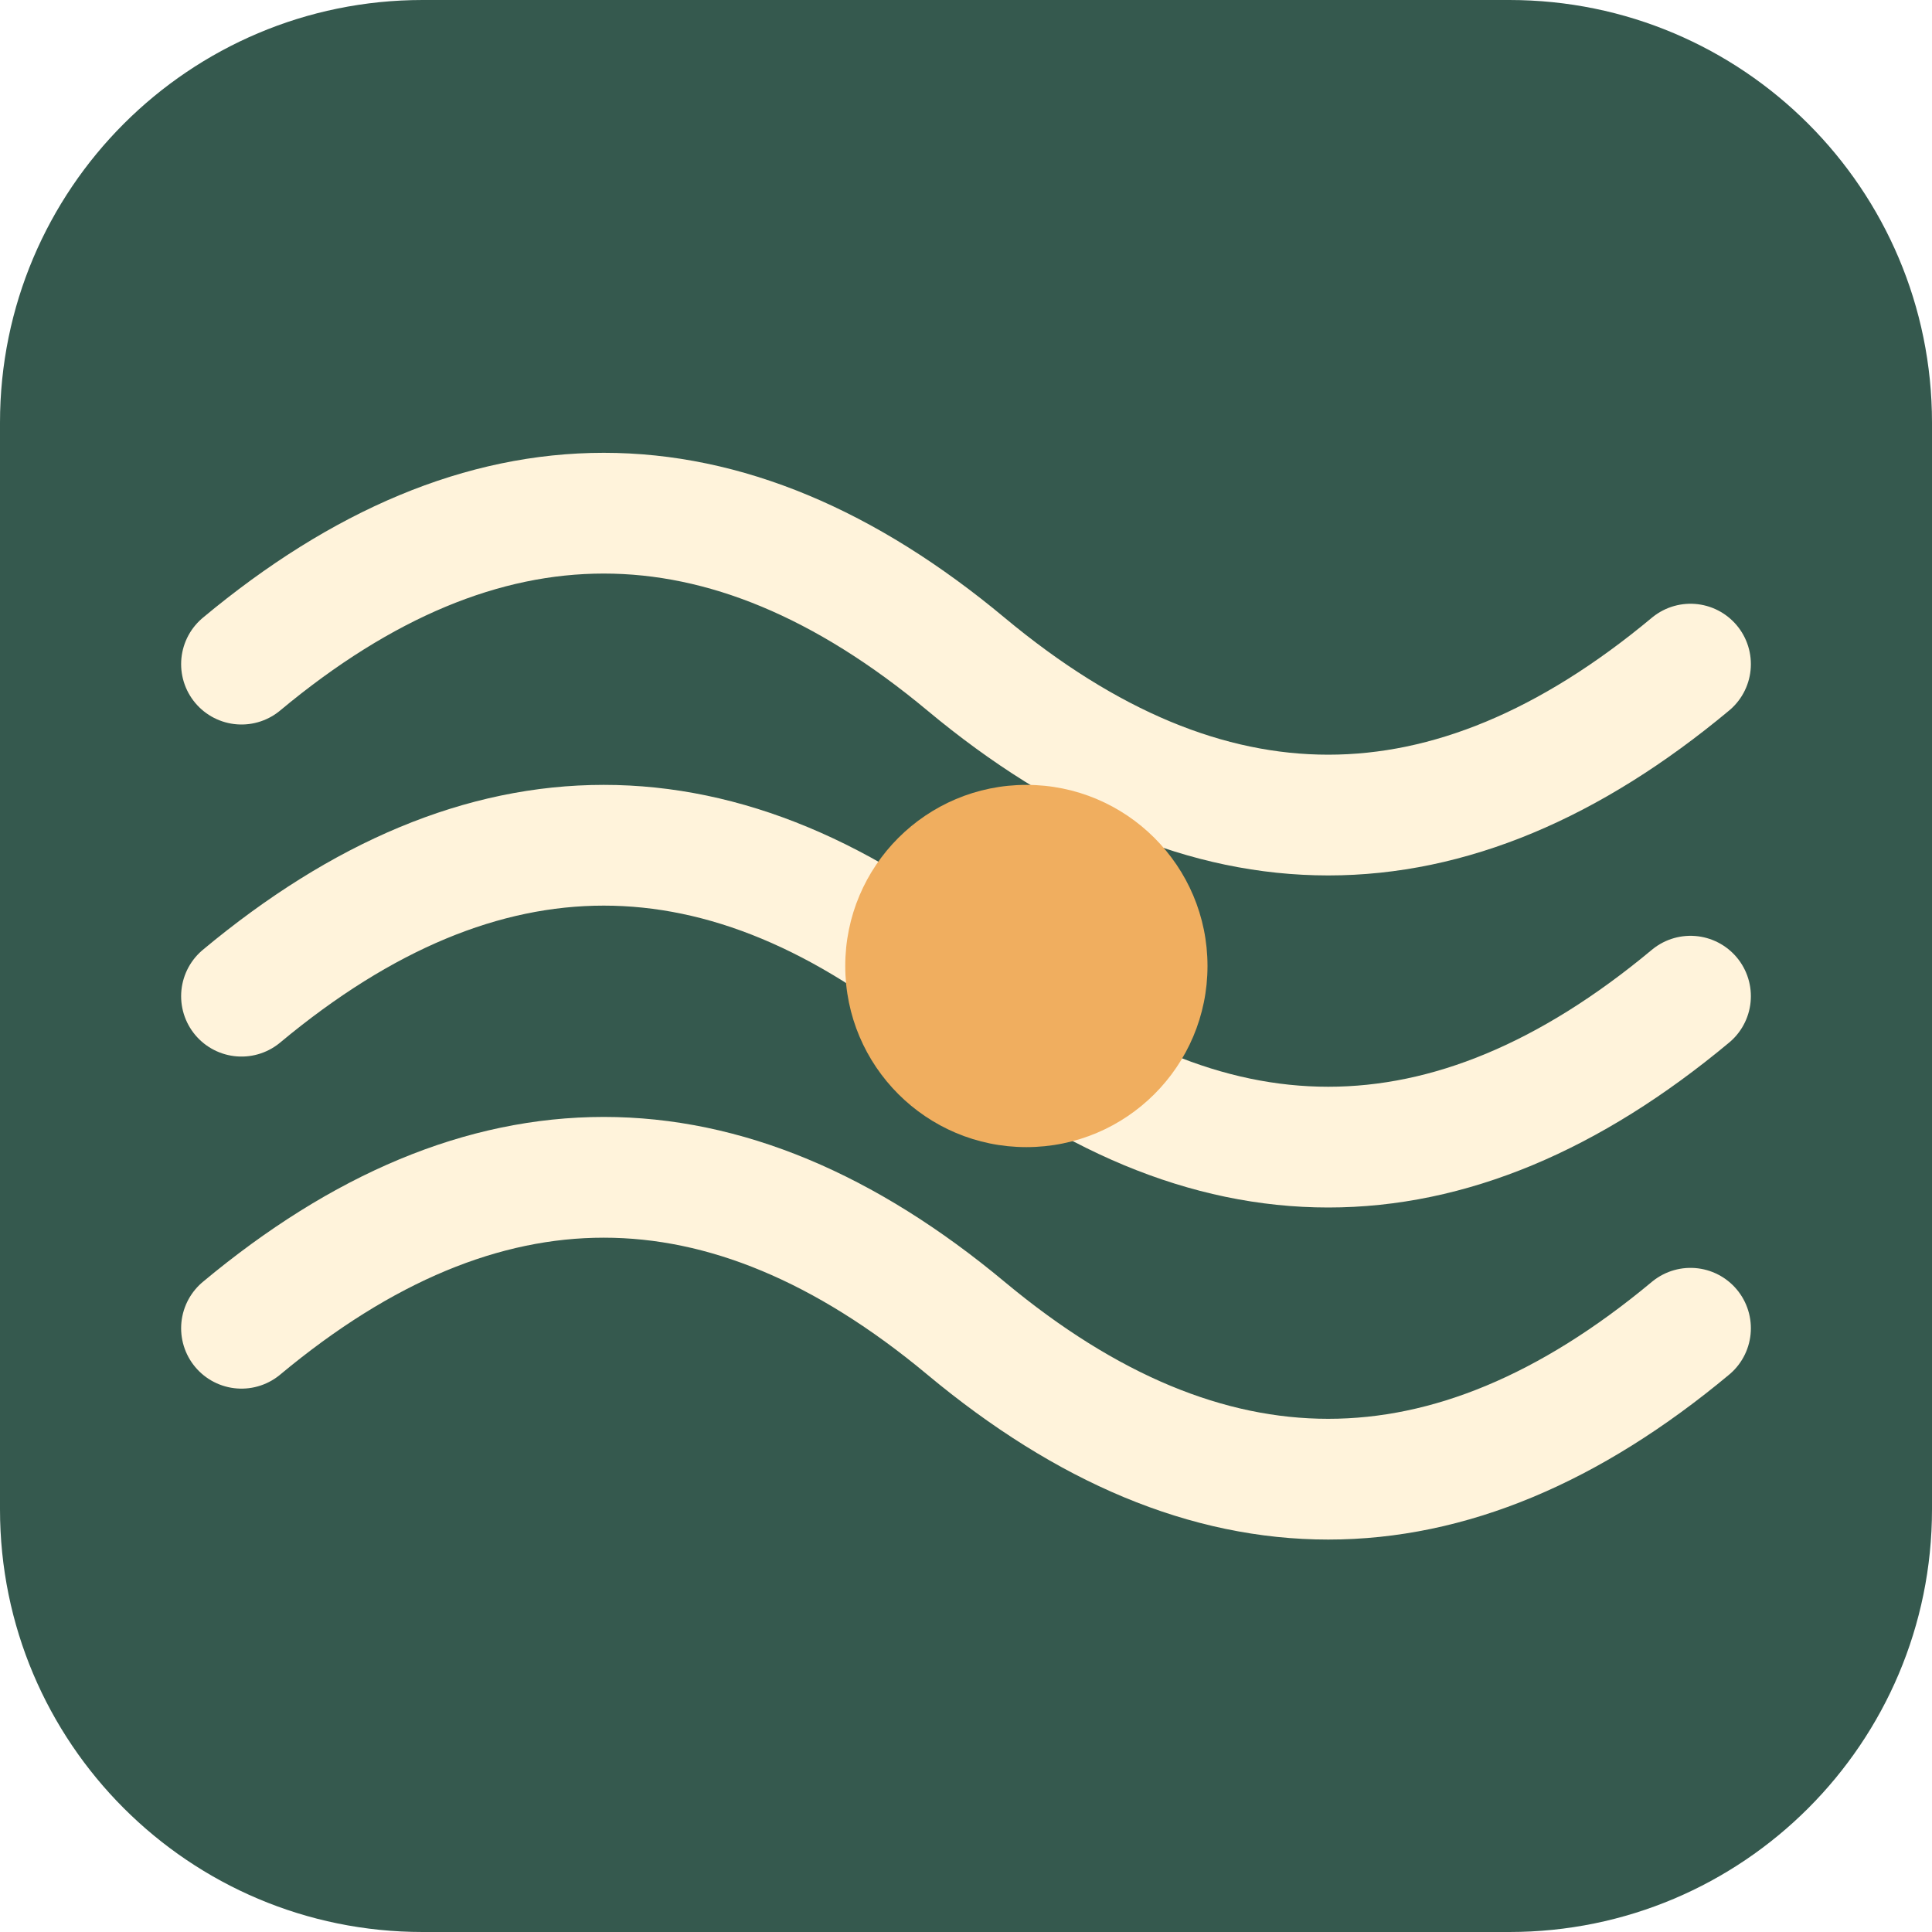
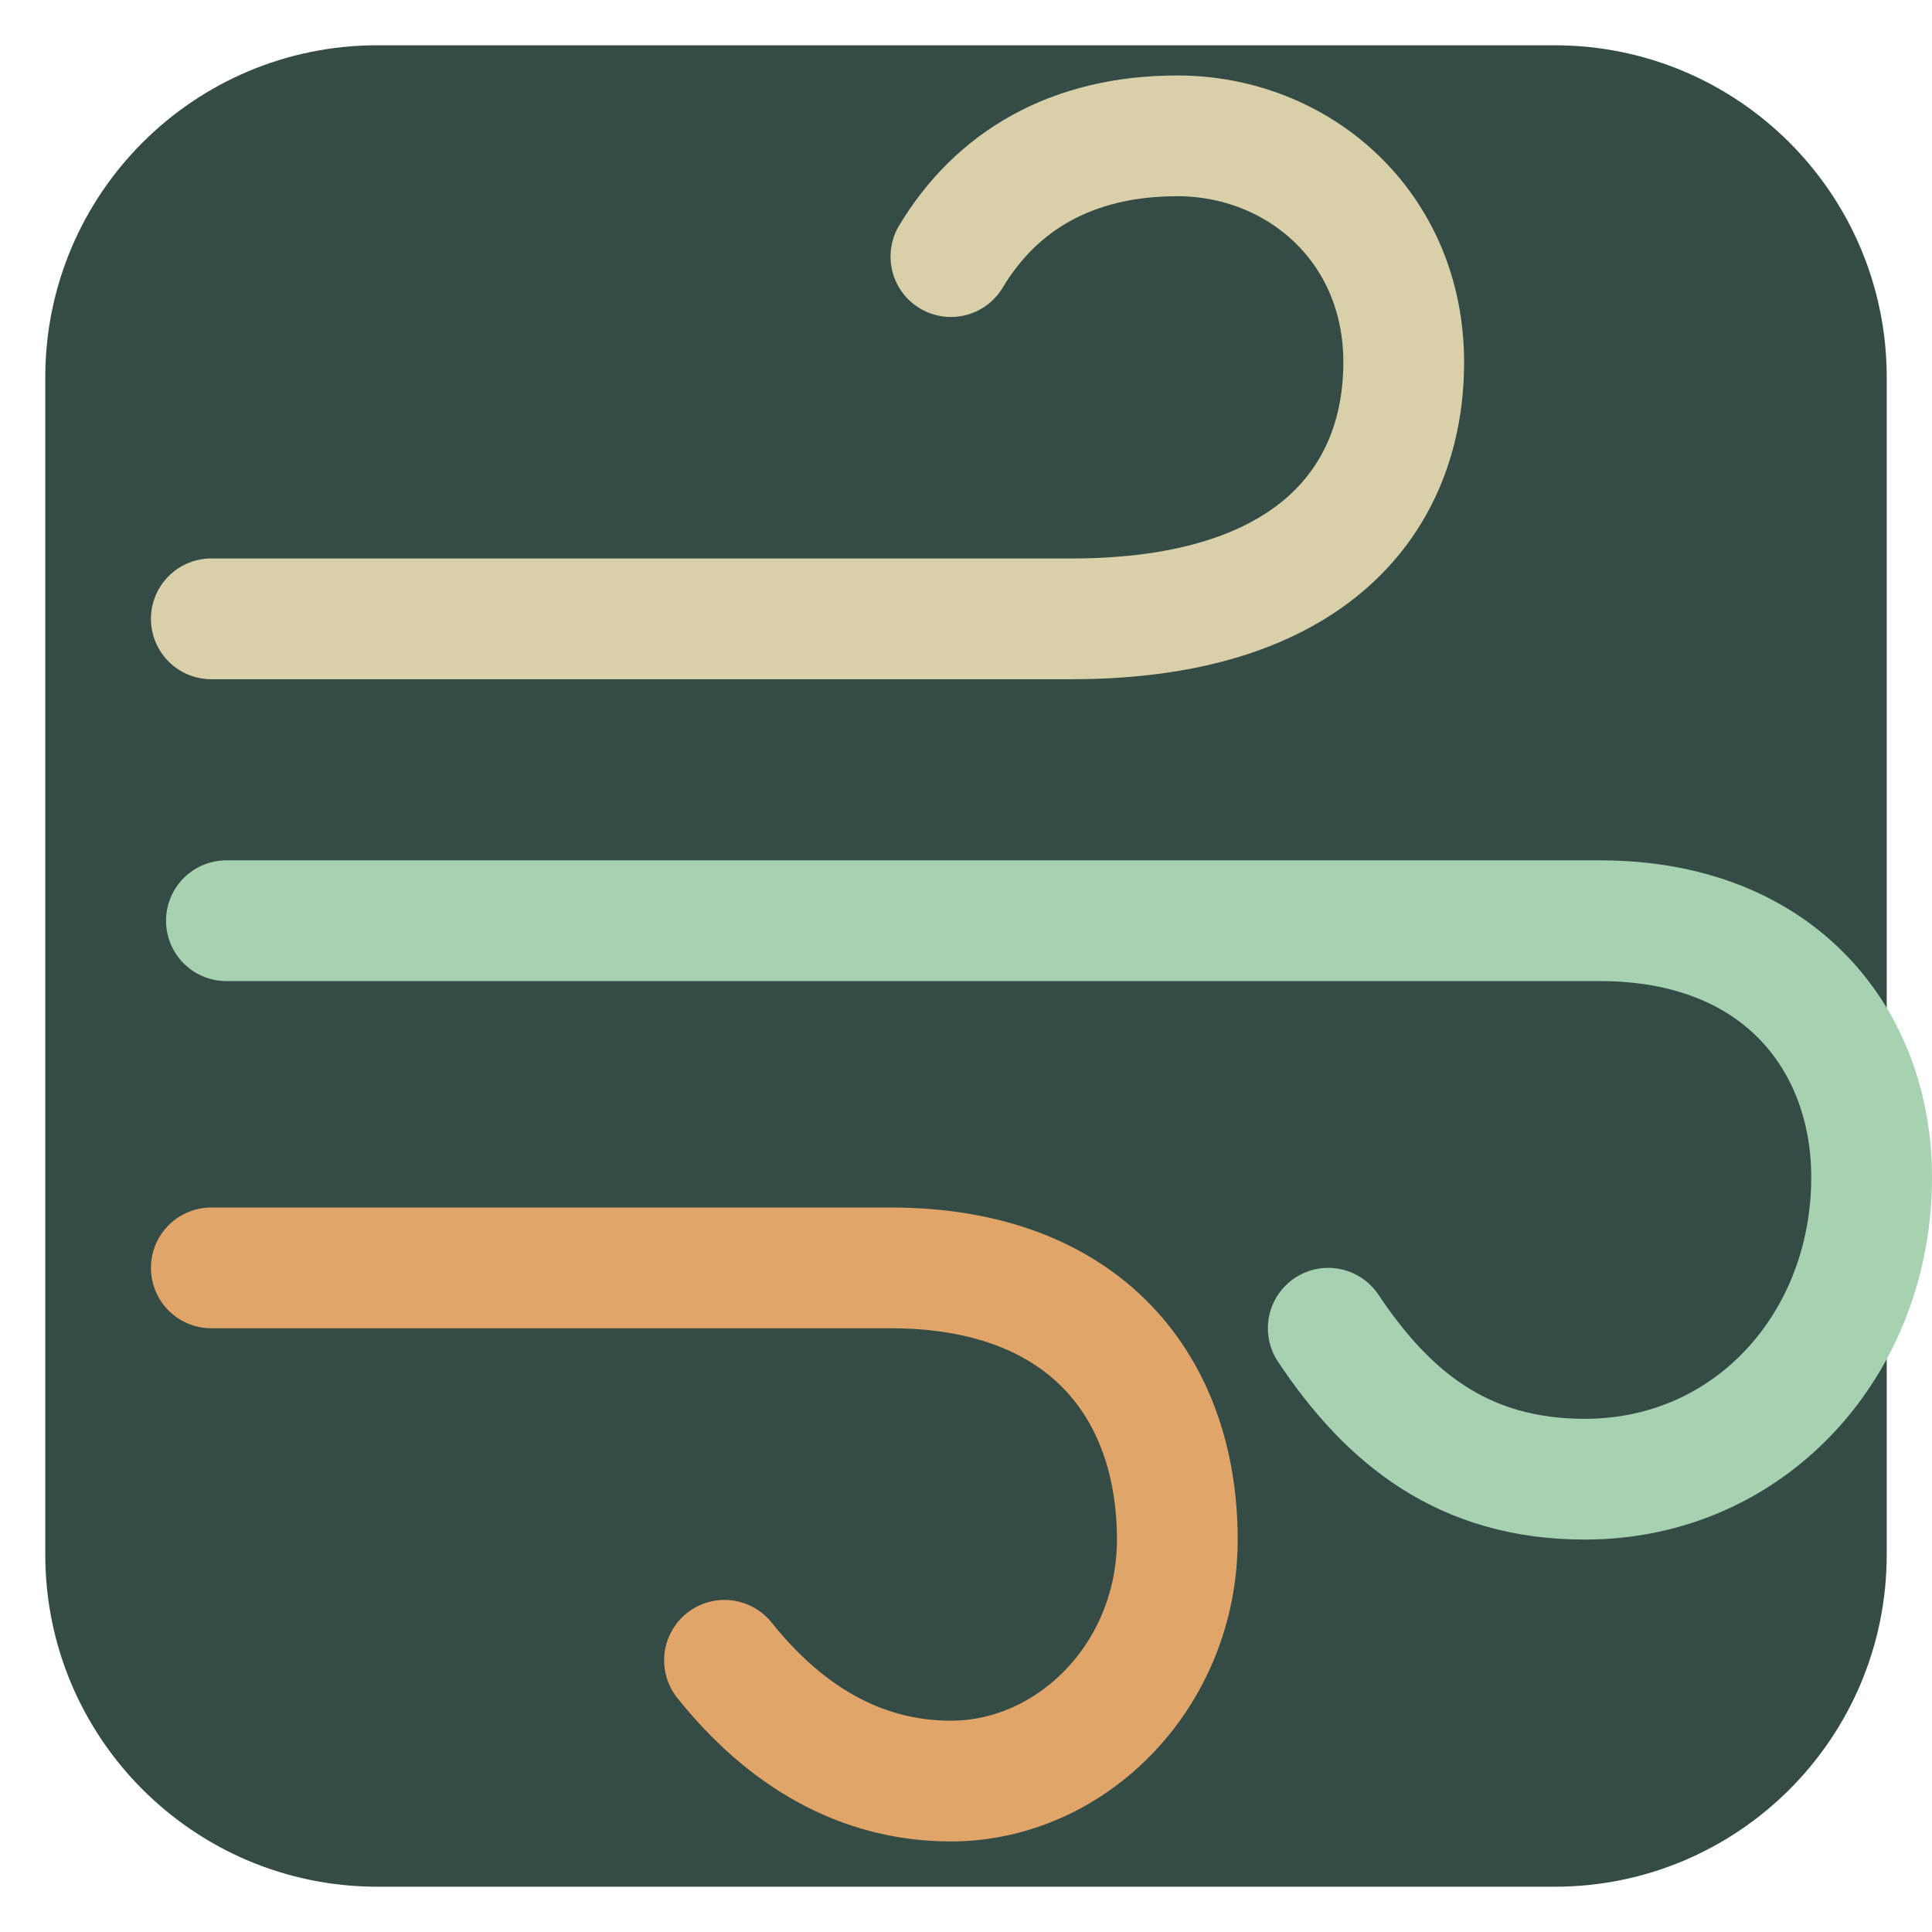
- <svg xmlns="http://www.w3.org/2000/svg" viewBox="0 0 64 64">
-   <rect width="64" height="64" rx="14" fill="#35594e" />
-   <path d="M8 22q12-10 24 0t24 0M8 33q12-10 24 0t24 0M8 44q12-10 24 0t24 0" stroke="#fff3db" stroke-width="4" stroke-linecap="round" fill="none" />
-   <circle cx="34" cy="32" r="6" fill="#f0ae5f" />
+ <svg xmlns="http://www.w3.org/2000/svg" width="128" height="128" viewBox="0 0 128 128">
+   <rect x="3" y="3" width="122" height="122" rx="22" fill="#354C46" />
+   <path d="M14 41h57c16 0 22-8 22-17 0-9-7-15-15-15-7 0-12 3-15 8" fill="none" stroke="#D9D0AA" stroke-width="8" stroke-linecap="round" />
+   <path d="M15 61h91c12 0 18 8 18 17 0 11-8 20-19 20-8 0-13-4-17-10" fill="none" stroke="#A7D2B2" stroke-width="8" stroke-linecap="round" />
+   <path d="M14 84h45c13 0 19 8 19 18 0 9-7 16-15 16-6 0-11-3-15-8" fill="none" stroke="#E1A56A" stroke-width="8" stroke-linecap="round" />
</svg>
